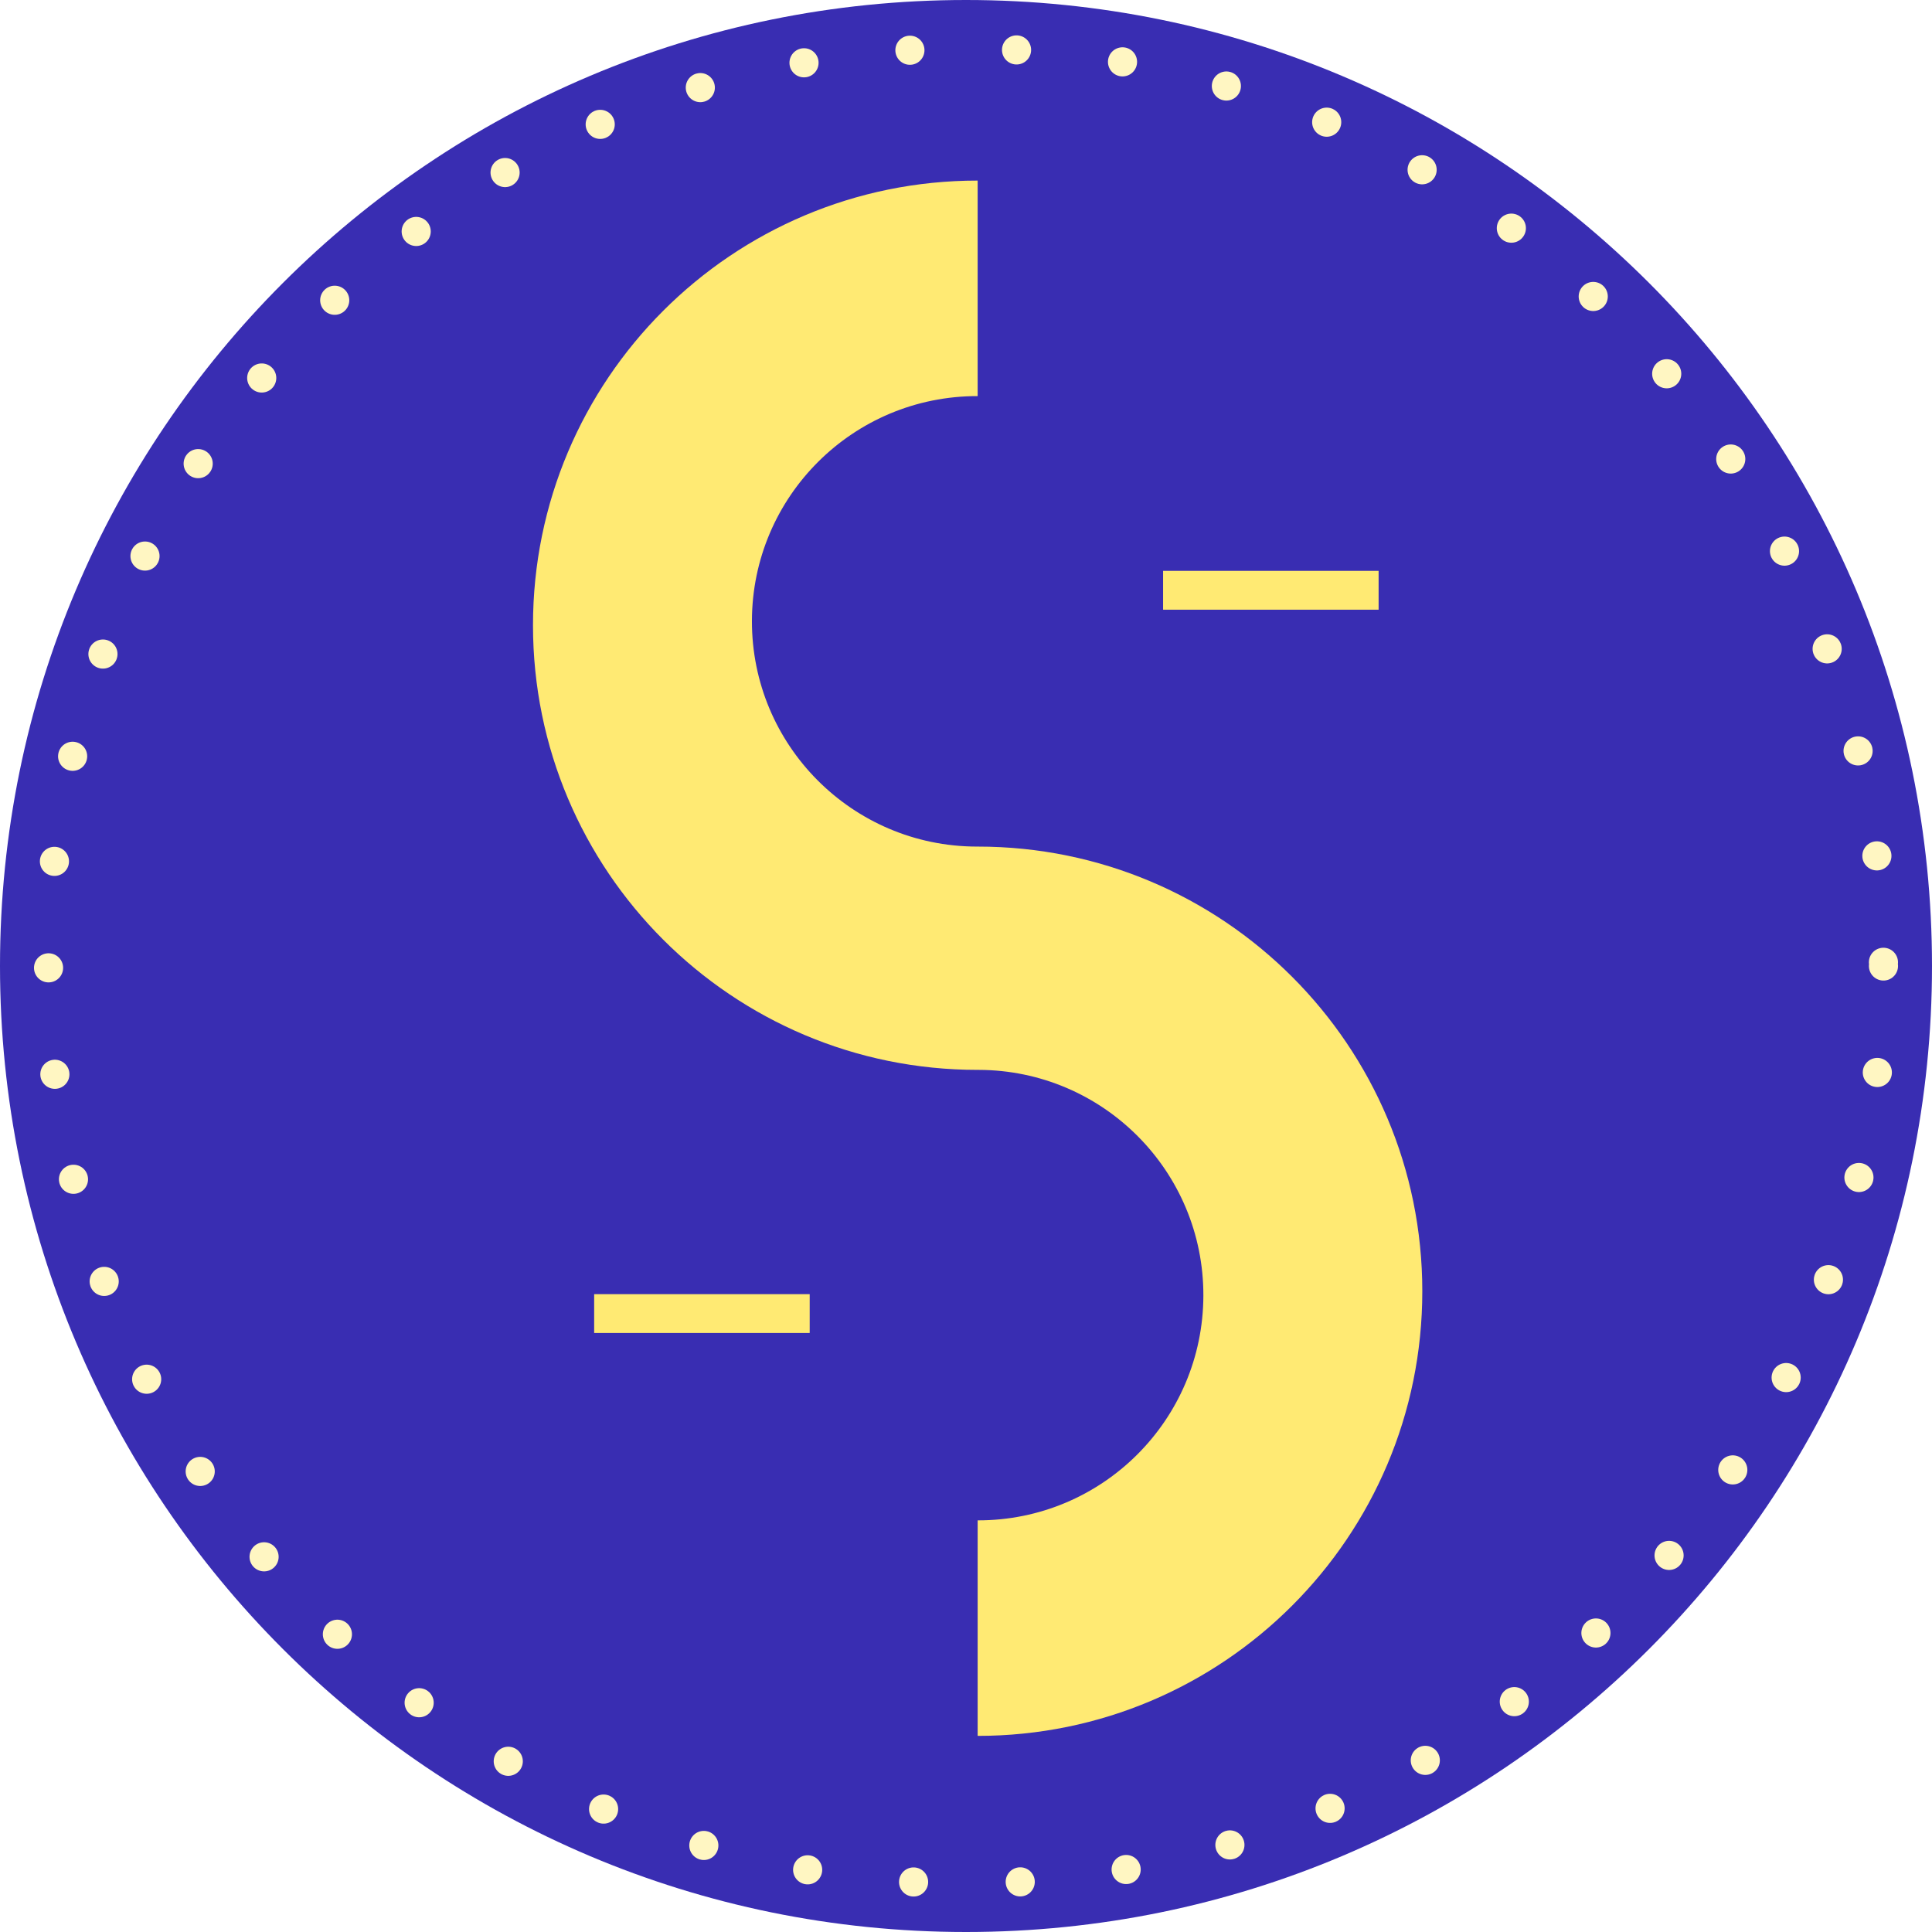
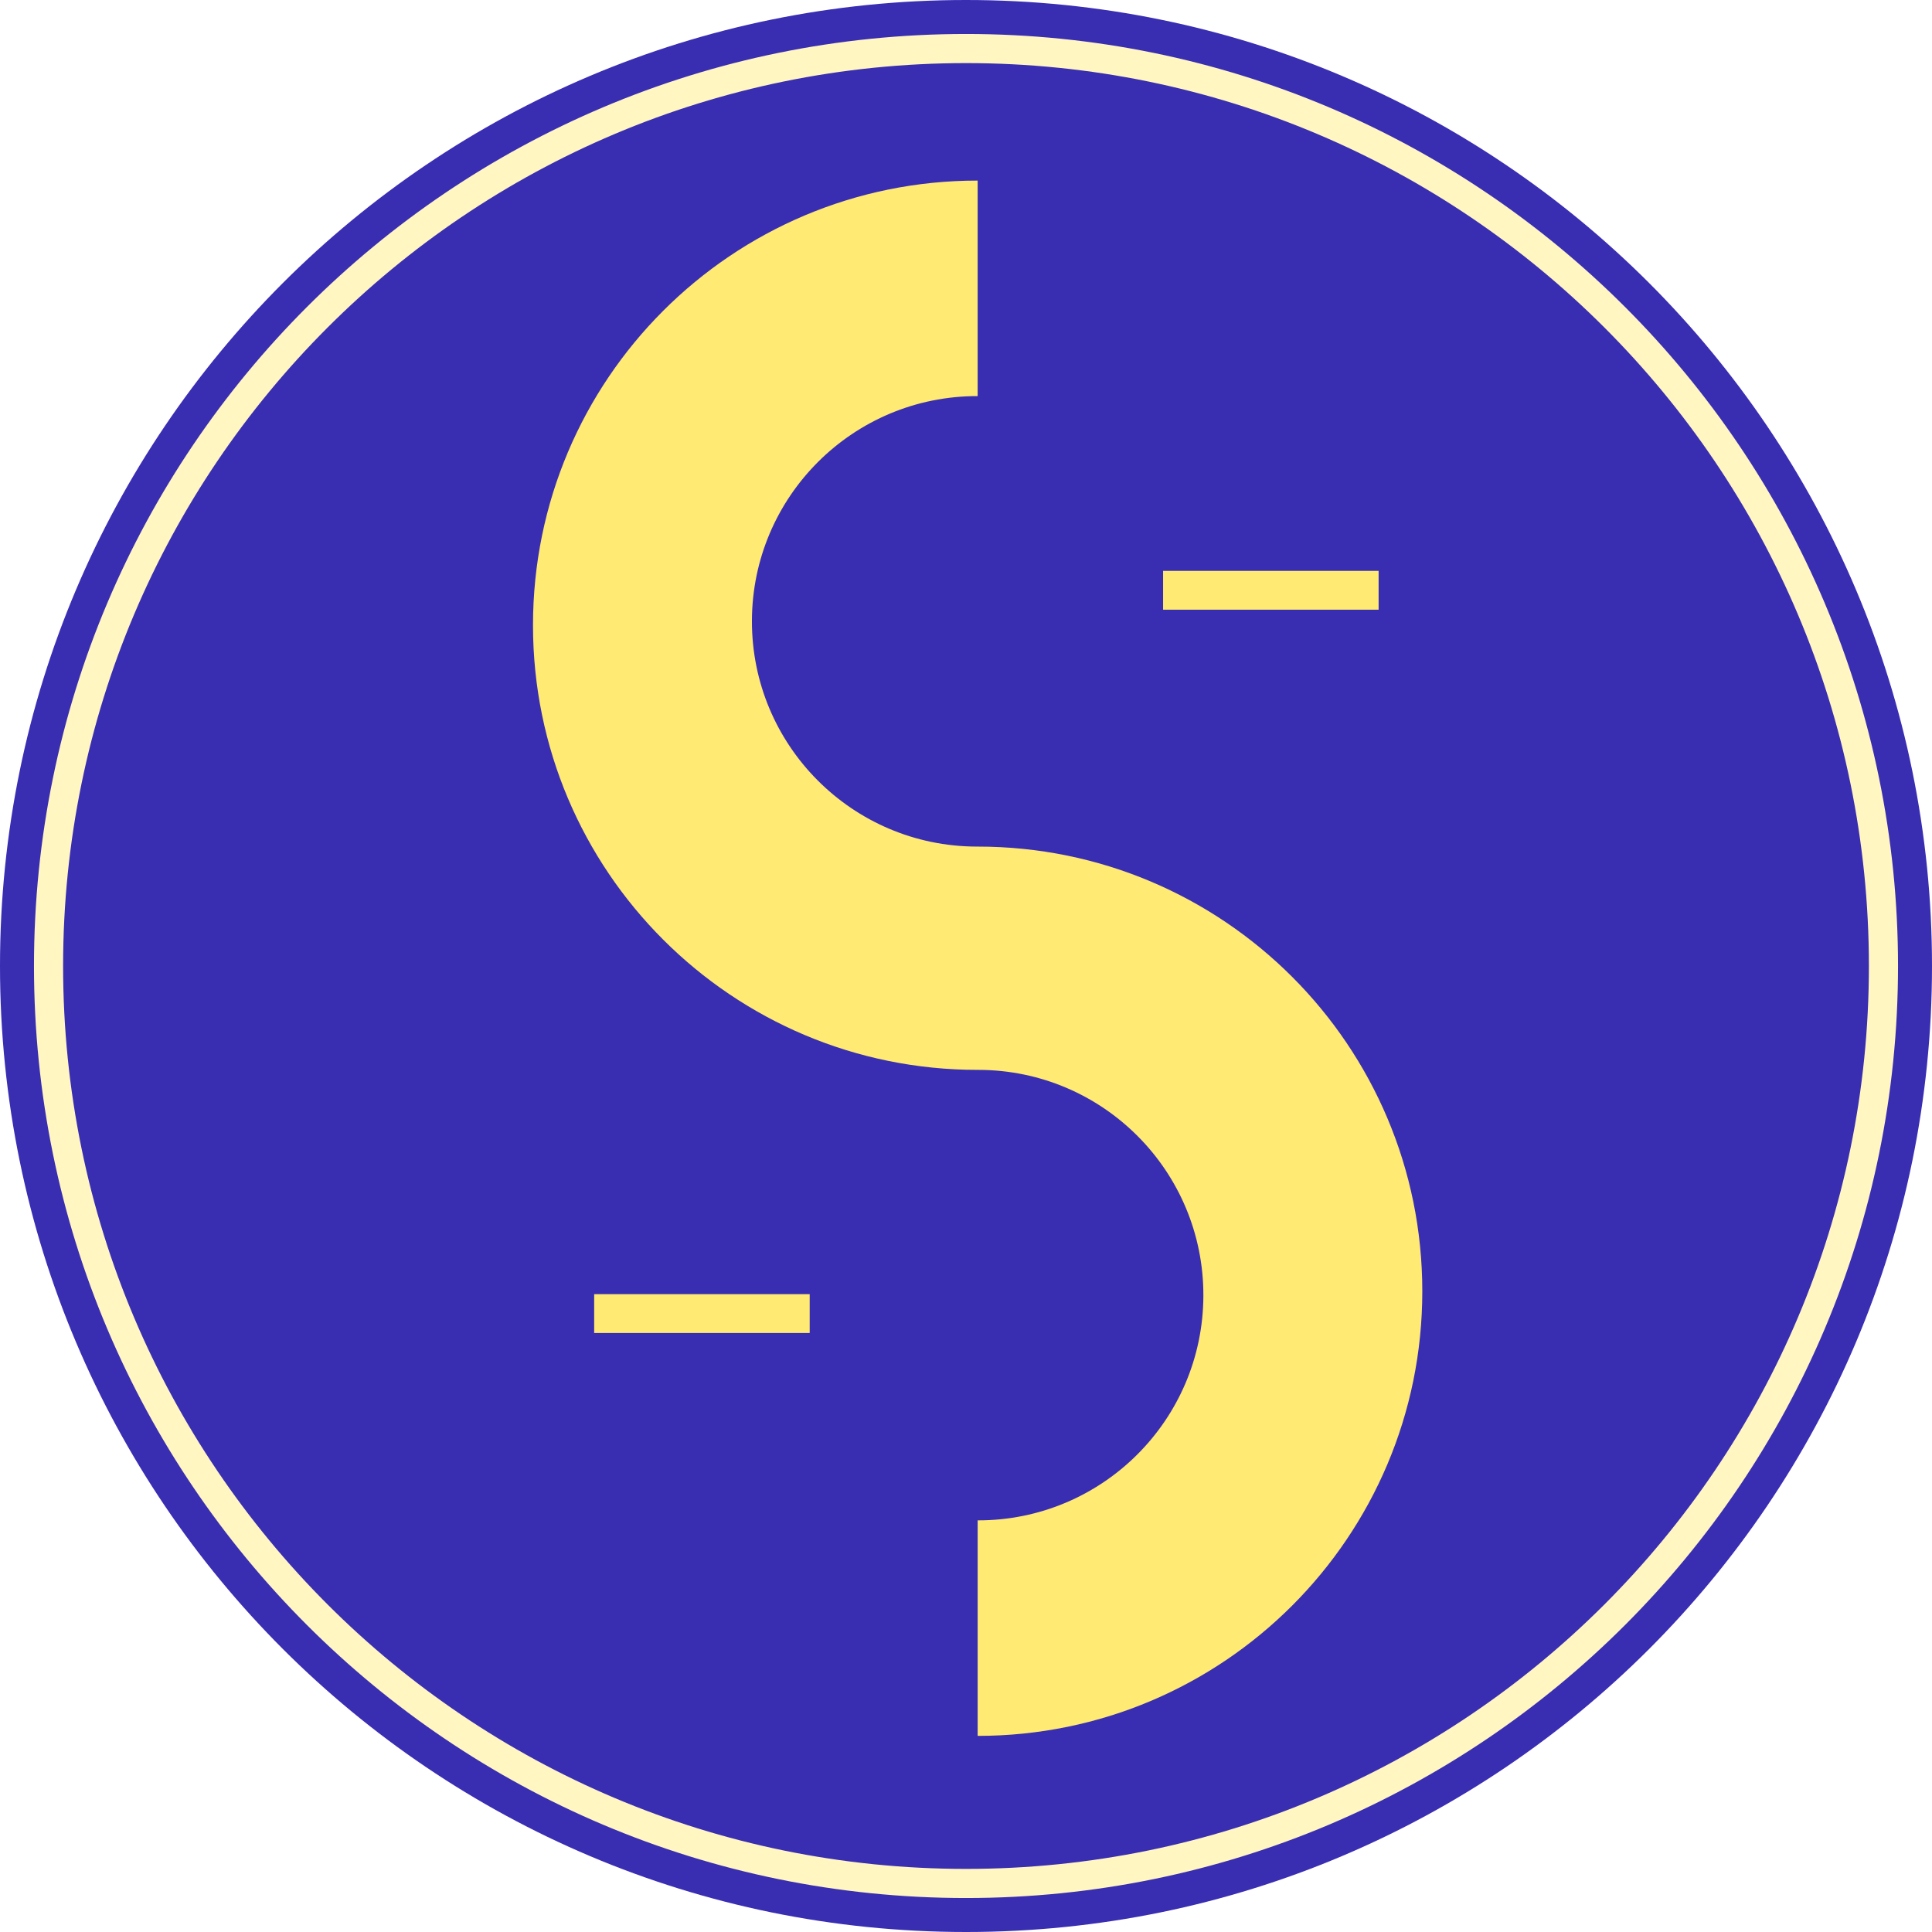
<svg xmlns="http://www.w3.org/2000/svg" viewBox="0 0 199 199">
  <defs>
-     <style>.cls-1{fill:#392db2;}.cls-2{fill:none;stroke:#fff6c2;stroke-linecap:round;stroke-miterlimit:10;stroke-width:3px;stroke-dasharray:0 10.99;}.cls-3{fill:#ffea73;}</style>
+     <style>.cls-1{fill:#392db2;}.cls-2{fill:none;stroke:#fff6c2;stroke-linecap:round;stroke-miterlimit:10;stroke-width:3px;}.cls-3{fill:#ffea73;}</style>
  </defs>
  <g id="Layer_6" data-name="Layer 6">
    <g id="Layer_5" data-name="Layer 5">
      <g id="layer1">
        <g id="path837">
          <circle class="cls-1" cx="99.5" cy="99.5" r="99.5" />
          <circle class="cls-2" cx="99.5" cy="99.5" r="94.5" />
        </g>
        <path id="path959" class="cls-3" d="M100.7,18.6A45.79,45.79,0,0,0,54.9,64.4h0a45.79,45.79,0,0,0,45.8,45.8h.1a23.2,23.2,0,0,1-.1,46.4v22.2A45.79,45.79,0,0,0,146.5,133h0a45.79,45.79,0,0,0-45.8-45.8h-.1a23.2,23.2,0,0,1,.1-46.4Z" />
        <rect id="rect977" class="cls-3" x="119.8" y="58.8" width="22.2" height="4" />
        <rect id="rect979" class="cls-3" x="61.2" y="133.3" width="22.2" height="4" />
      </g>
    </g>
  </g>
</svg>
